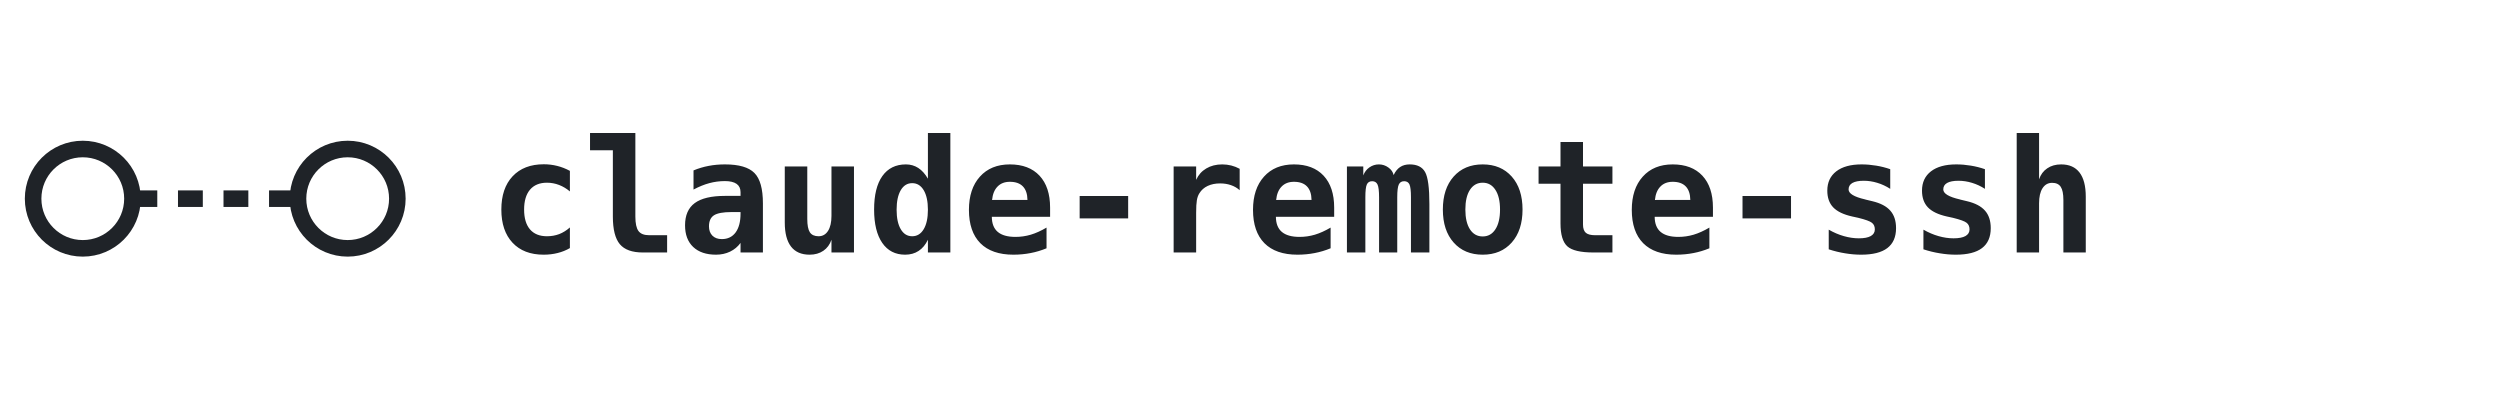
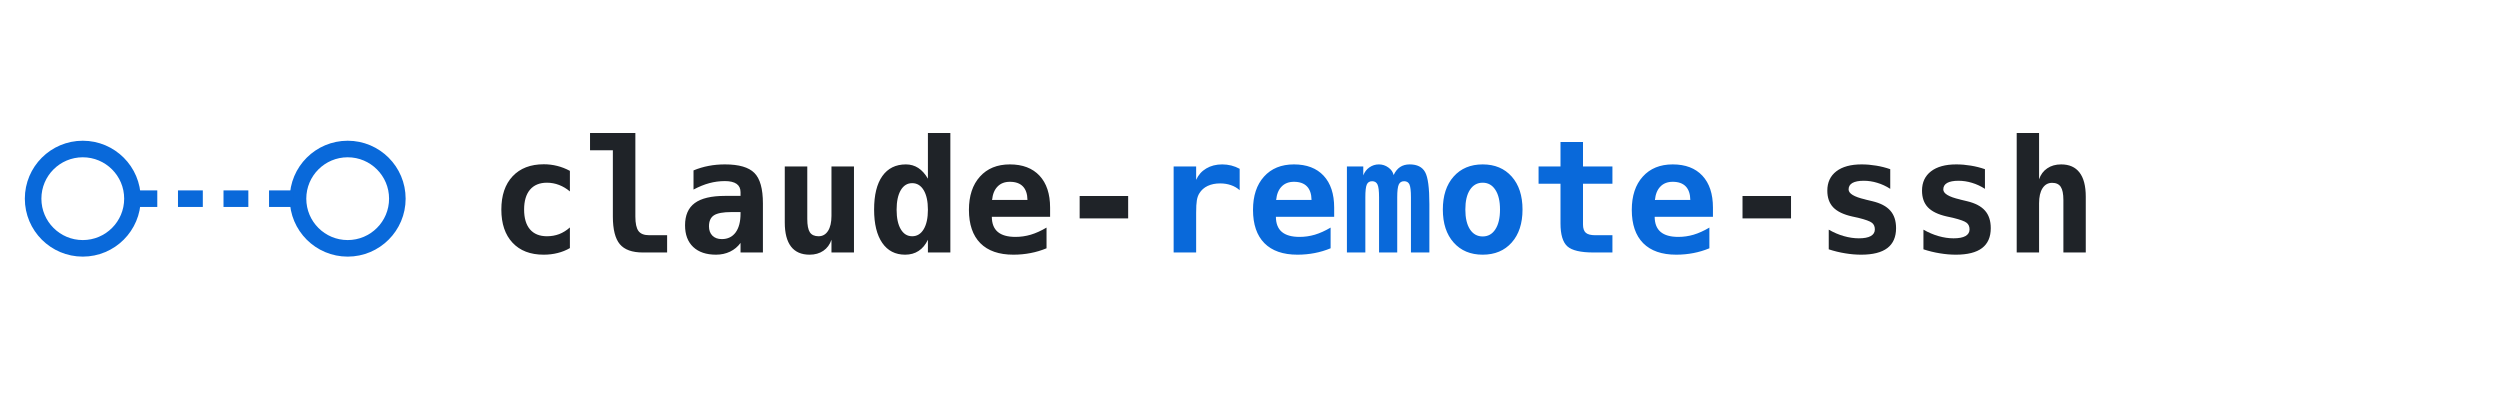
<svg xmlns="http://www.w3.org/2000/svg" width="604" height="96" viewBox="0 0 604 96" role="img" aria-label="claude-remote-ssh">
-   <g fill="none" stroke="#1F2328" stroke-width="4">
+   <g fill="none" stroke="#0969DA" stroke-width="4">
    <circle cx="20" cy="48" r="12" />
    <circle cx="84" cy="48" r="12" />
    <line x1="32" y1="48" x2="72" y2="48" stroke-dasharray="6 5" />
  </g>
-   <text x="118" y="61" font-family="ui-monospace, 'SFMono-Regular', 'JetBrains Mono', Menlo, Consolas, 'DejaVu Sans Mono', monospace" font-size="38" font-weight="600" fill="#1F2328">claude-remote-ssh</text>
+   <text x="118" y="61" font-family="ui-monospace, 'SFMono-Regular', 'JetBrains Mono', Menlo, Consolas, 'DejaVu Sans Mono', monospace" font-size="38" font-weight="600" fill="#1F2328">claude-<tspan fill="#0969DA">remote</tspan>-ssh</text>
</svg>
